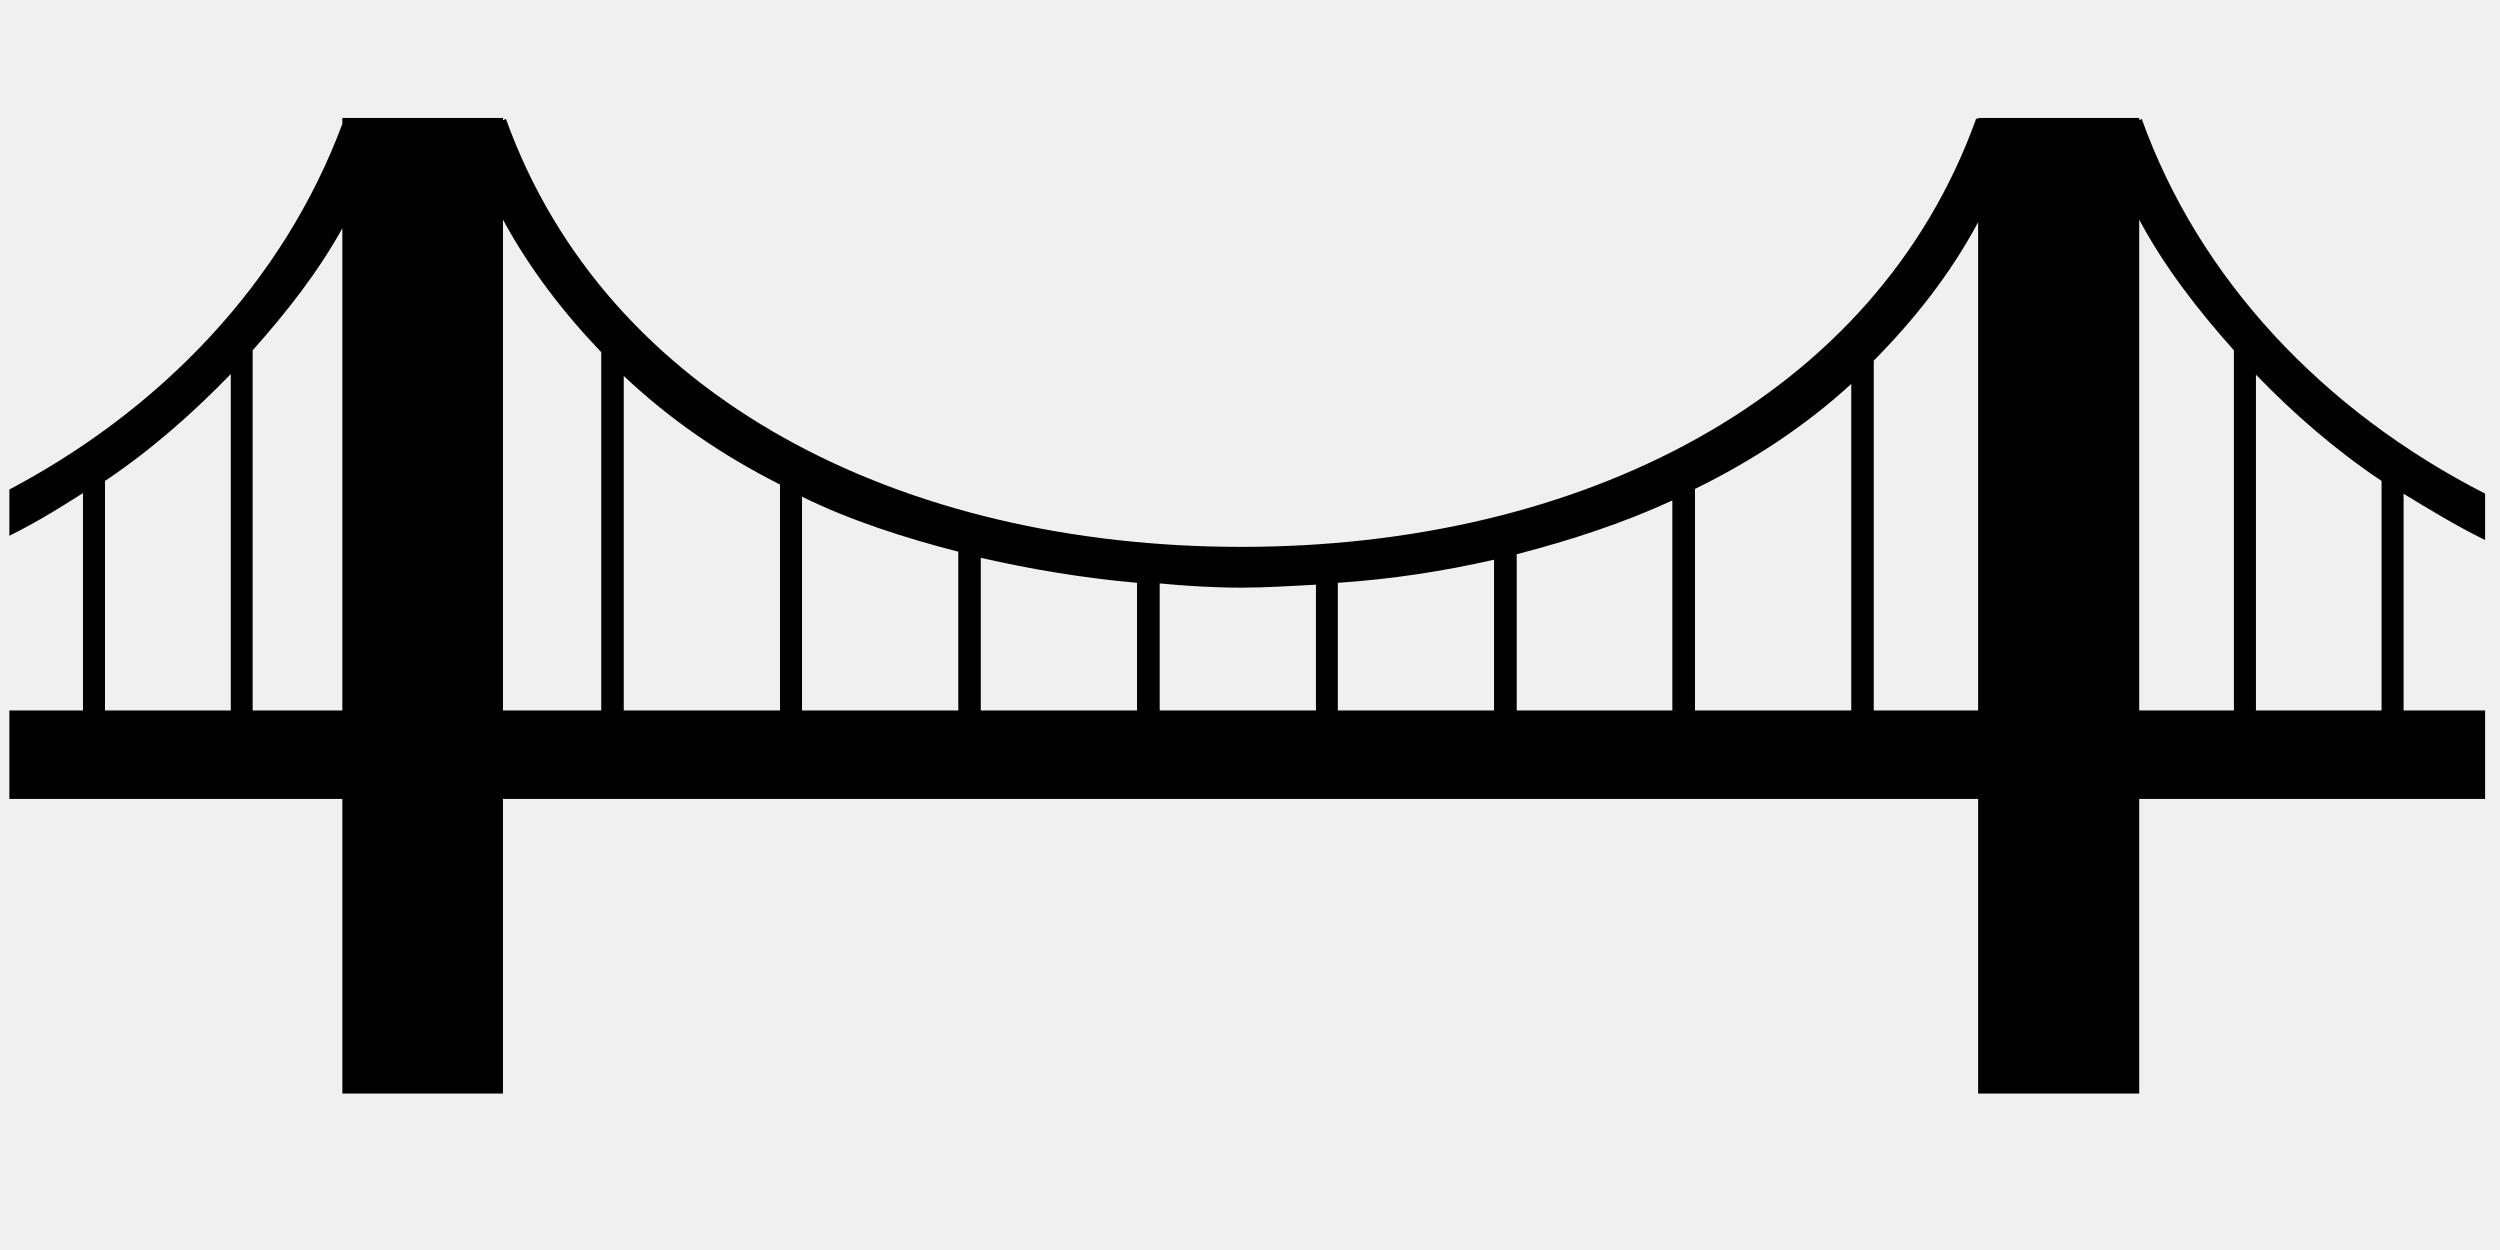
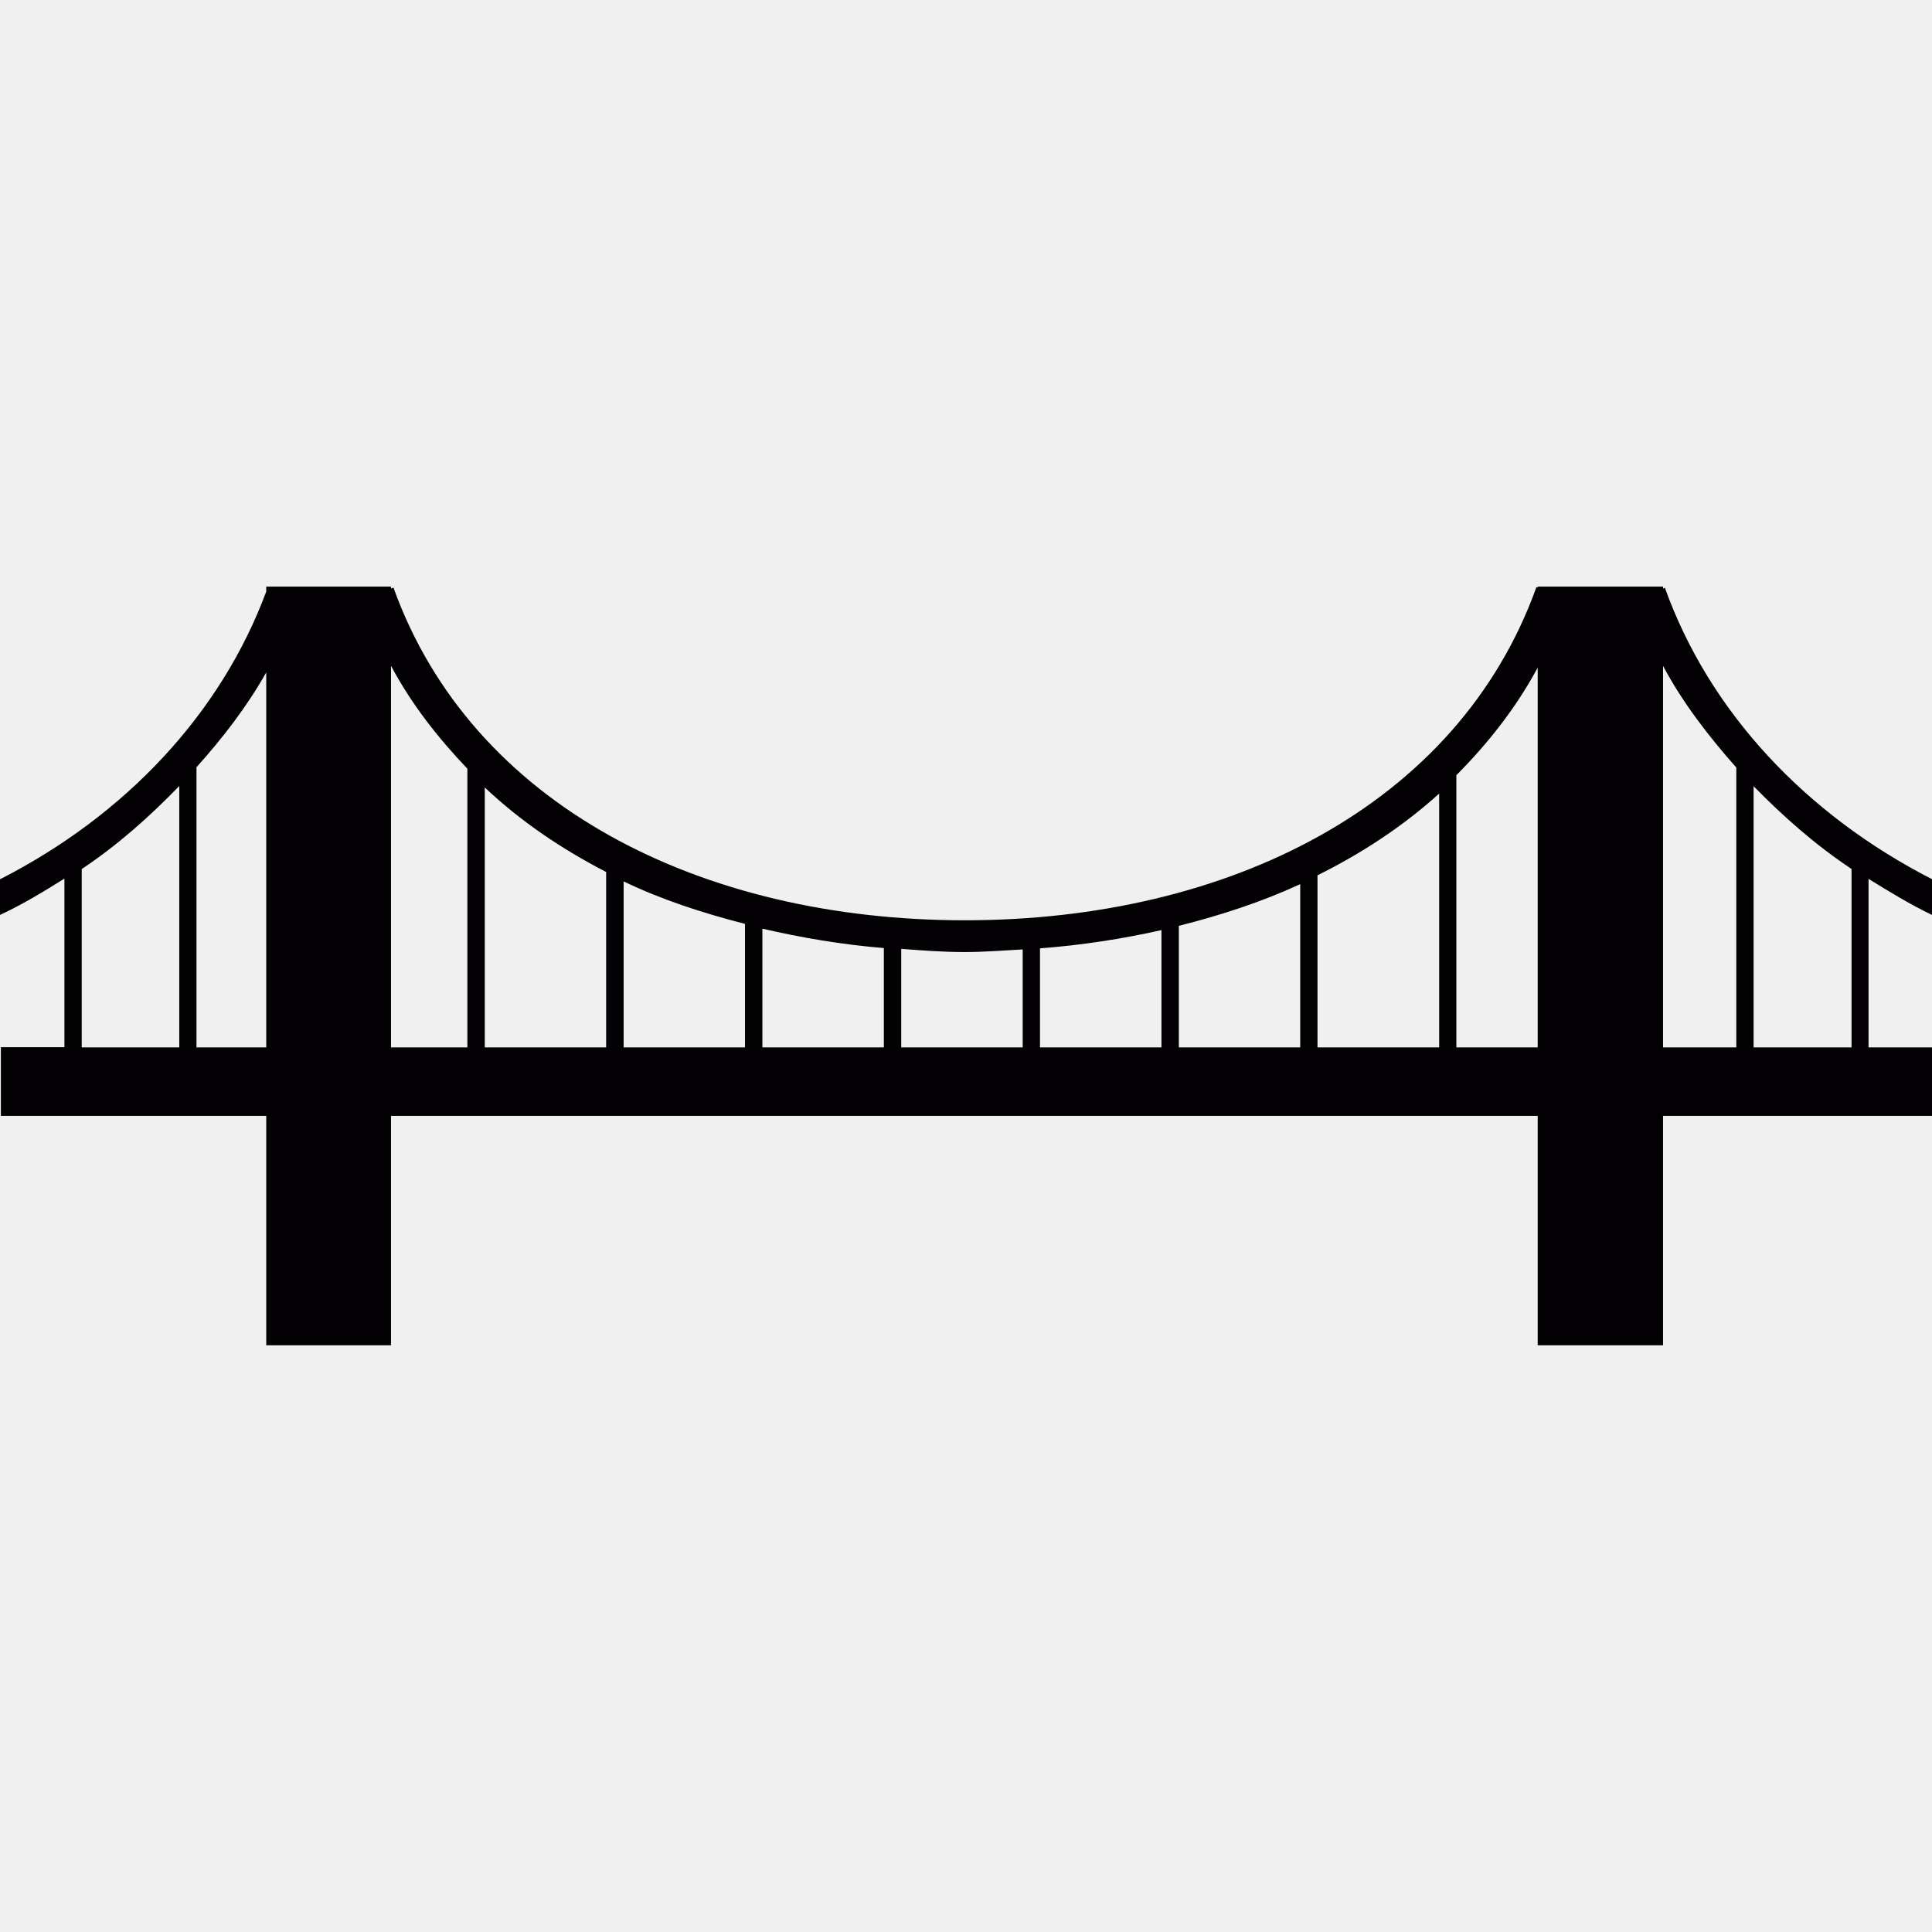
- <svg xmlns="http://www.w3.org/2000/svg" xmlns:xlink="http://www.w3.org/1999/xlink" width="16px" height="8px" viewBox="0 0 16 8" version="1.1">
-   <defs>
-     <polygon id="path-1" points="0.06 0.754 15.906 0.754 15.906 7 0.06 7" />
-   </defs>
-   <g id="bridge" stroke="none" stroke-width="1" fill="none" fill-rule="evenodd">
-     <mask id="mask-2" fill="white">
-       <use xlink:href="#path-1" />
-     </mask>
-     <g id="Clip-2" />
-     <path d="M15.906,3.457 L15.906,3.16 C14.867,2.629 14.074,1.785 13.707,0.761 L13.691,0.769 L13.691,0.754 L12.66,0.754 L12.66,0.761 L12.648,0.758 C12.004,2.554 10.113,3.5 7.945,3.5 C5.773,3.5 3.883,2.554 3.238,0.761 L3.219,0.769 L3.219,0.754 L2.191,0.754 L2.191,0.793 C1.816,1.8 1.031,2.636 0,3.164 L0,3.457 C0.188,3.371 0.359,3.265 0.531,3.156 L0.531,4.547 L0.008,4.547 L0.008,5.113 L2.191,5.113 L2.191,7 L3.219,7 L3.219,5.113 L12.66,5.113 L12.66,7 L13.691,7 L13.691,5.113 L15.906,5.113 L15.906,4.547 L15.383,4.547 L15.383,3.16 C15.555,3.265 15.723,3.367 15.906,3.457 Z M1.477,4.547 L0.672,4.547 L0.672,3.078 C0.969,2.879 1.234,2.644 1.477,2.394 L1.477,4.547 Z M2.191,4.547 L1.617,4.547 L1.617,2.242 C1.836,1.996 2.035,1.742 2.191,1.461 L2.191,4.547 Z M3.848,4.547 L3.219,4.547 L3.219,1.406 C3.391,1.722 3.605,2 3.848,2.254 L3.848,4.547 Z M4.992,4.547 L3.992,4.547 L3.992,2.406 C4.285,2.683 4.621,2.914 4.992,3.101 L4.992,4.547 Z M6.133,4.547 L5.133,4.547 L5.133,3.179 C5.445,3.332 5.785,3.441 6.133,3.531 L6.133,4.547 Z M7.277,4.547 L6.277,4.547 L6.277,3.57 C6.602,3.644 6.93,3.699 7.277,3.73 L7.277,4.547 Z M8.422,4.547 L7.422,4.547 L7.422,3.734 C7.594,3.75 7.766,3.761 7.945,3.761 C8.105,3.761 8.262,3.75 8.422,3.742 L8.422,4.547 Z M9.562,4.547 L8.562,4.547 L8.562,3.73 C8.906,3.707 9.238,3.656 9.562,3.582 L9.562,4.547 Z M10.703,4.547 L9.707,4.547 L9.707,3.547 C10.055,3.457 10.391,3.347 10.703,3.203 L10.703,4.547 Z M11.848,4.547 L10.848,4.547 L10.848,3.129 C11.215,2.949 11.555,2.726 11.848,2.457 L11.848,4.547 Z M12.66,4.547 L11.992,4.547 L11.992,2.308 C12.25,2.047 12.48,1.758 12.66,1.422 L12.66,4.547 Z M14.297,4.547 L13.691,4.547 L13.691,1.406 C13.852,1.707 14.066,1.984 14.297,2.242 L14.297,4.547 Z M15.242,4.547 L14.438,4.547 L14.438,2.398 C14.68,2.648 14.945,2.879 15.242,3.078 L15.242,4.547 Z" id="Fill-1" fill="#000000" mask="url(#mask-2)" />
+ <svg xmlns="http://www.w3.org/2000/svg" version="1.1" id="Capa_1" x="0px" y="0px" viewBox="0 0 19.883 19.883" style="enable-background:new 0 0 19.883 19.883;" xml:space="preserve">
+   <g>
+     <path style="fill:#030104;" d="M19.883,9.416V9.048c-1.299-0.666-2.291-1.721-2.749-2.999l-0.019,0.008V6.037h-1.29v0.01   l-0.013-0.005c-0.806,2.246-3.168,3.429-5.882,3.429c-2.713,0-5.075-1.182-5.881-3.424l-0.025,0.01v-0.02H2.74v0.051   C2.272,7.348,1.288,8.392,0,9.049v0.367c0.232-0.108,0.449-0.24,0.663-0.374v1.735H0.009v0.707H2.74v2.361h1.284v-2.361h11.801   v2.361h1.29v-2.361h2.768v-0.705H19.23V9.045C19.441,9.175,19.654,9.306,19.883,9.416z M1.845,10.779H0.841V8.944   c0.372-0.248,0.701-0.542,1.004-0.855V10.779z M2.74,10.779H2.022V7.896C2.295,7.592,2.543,7.27,2.74,6.92V10.779z M4.81,10.779   H4.024V6.852C4.236,7.25,4.509,7.595,4.81,7.911V10.779z M6.238,10.779H4.989V8.104c0.367,0.347,0.789,0.632,1.249,0.87V10.779z    M7.667,10.779H6.418V9.071C6.807,9.258,7.23,9.396,7.667,9.508V10.779z M9.096,10.779h-1.25V9.557   c0.404,0.094,0.818,0.164,1.25,0.2V10.779z M10.525,10.779h-1.25V9.765C9.492,9.782,9.708,9.798,9.93,9.798   c0.201,0,0.398-0.017,0.595-0.027C10.525,9.771,10.525,10.779,10.525,10.779z M11.953,10.779h-1.25V9.76   c0.431-0.033,0.846-0.097,1.25-0.188V10.779z M13.381,10.779h-1.249V9.528c0.438-0.11,0.858-0.248,1.249-0.429V10.779z    M14.811,10.779h-1.252V9.008c0.461-0.229,0.883-0.507,1.252-0.841V10.779z M15.825,10.779h-0.837V7.978   c0.324-0.326,0.611-0.688,0.837-1.107V10.779z M17.869,10.779h-0.754V6.853c0.201,0.377,0.466,0.721,0.754,1.046V10.779z    M19.055,10.779h-1.008V8.091c0.305,0.312,0.635,0.604,1.008,0.852V10.779z" />
  </g>
+   <g>
+ </g>
+   <g>
+ </g>
+   <g>
+ </g>
+   <g>
+ </g>
+   <g>
+ </g>
+   <g>
+ </g>
+   <g>
+ </g>
+   <g>
+ </g>
+   <g>
+ </g>
+   <g>
+ </g>
+   <g>
+ </g>
+   <g>
+ </g>
+   <g>
+ </g>
+   <g>
+ </g>
+   <g>
+ </g>
</svg>
